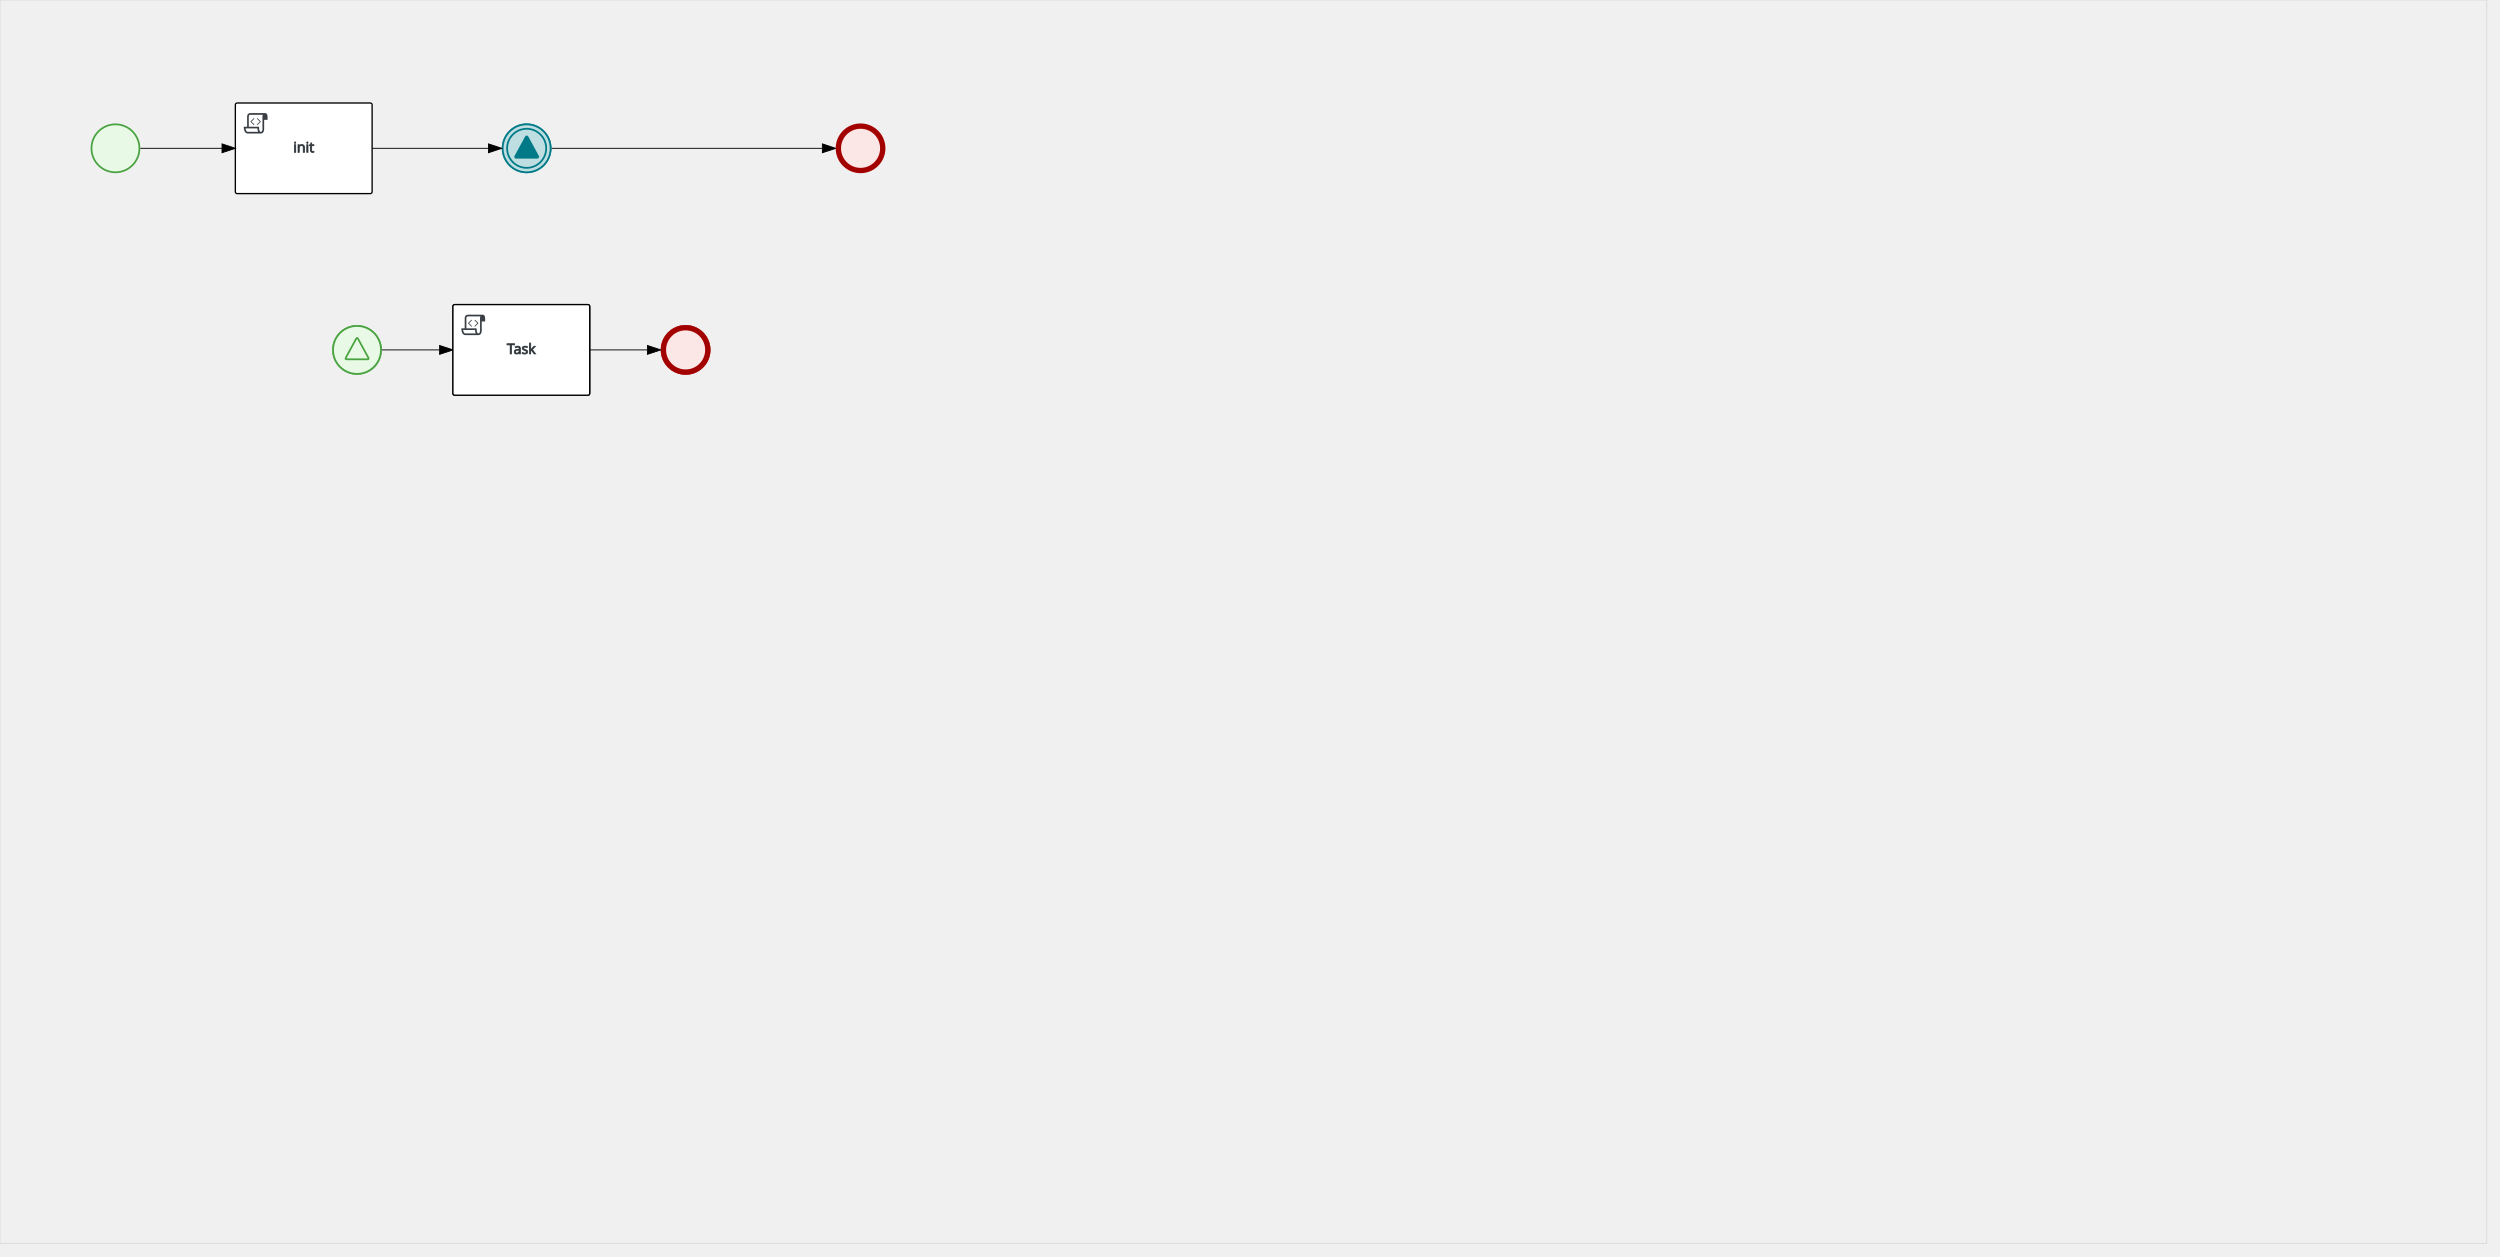
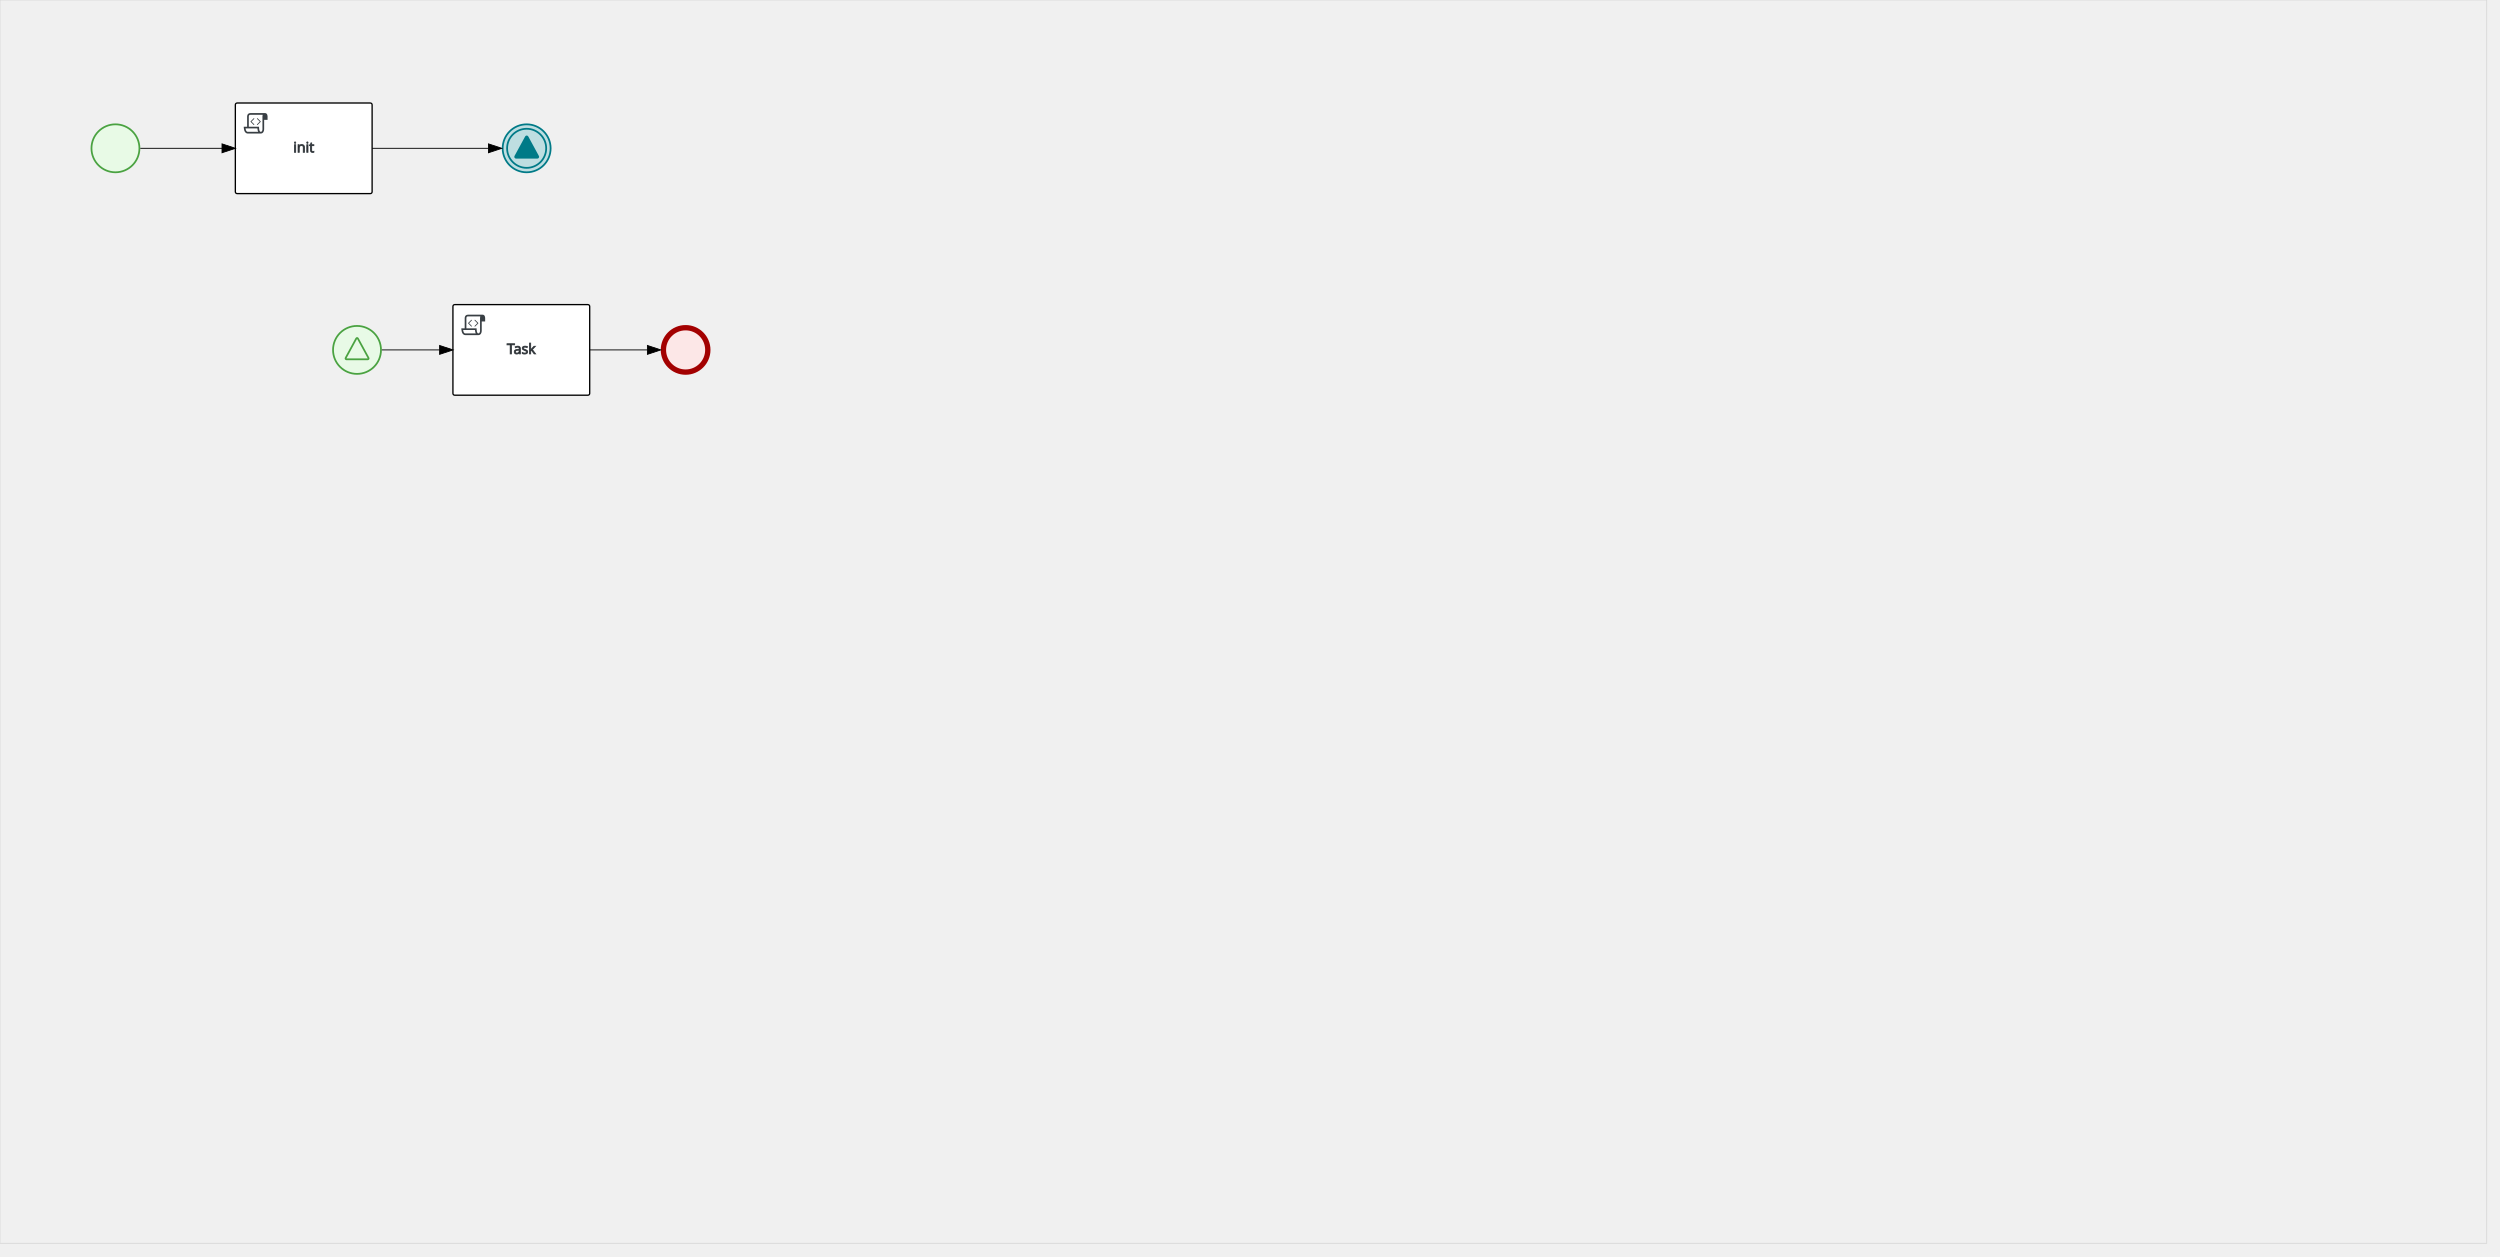
<svg xmlns="http://www.w3.org/2000/svg" version="1.1" width="2815" height="1415">
  <defs />
  <g transform="matrix(1,0,0,1,0,0)">
    <g>
      <g>
        <path fill="none" stroke="#d3d3d3" paint-order="fill stroke markers" d=" M 0 0 L 2800 0 L 2800 1400 L 0 1400 L 0 0 Z Z" stroke-miterlimit="10" stroke-opacity="0.8" stroke-dasharray="" />
      </g>
      <g id="_1F21062F-A21D-4B5D-AACB-224AA52BF63E" bpmn2nodeid="_1F21062F-A21D-4B5D-AACB-224AA52BF63E" transform="matrix(1,0,0,1,102,139)">
        <g>
          <path fill="none" stroke="none" />
        </g>
        <g transform="matrix(0.125,0,0,0.125,0,0)">
          <g transform="matrix(1,0,0,1,0,0)">
            <path fill="#e8fae6" stroke="none" id="_1F21062F-A21D-4B5D-AACB-224AA52BF63E?shapeType=BACKGROUND" paint-order="stroke fill markers" d=" M 0 0 M 444 224 C 444 263.9 434.2 300.8 414.4 334.5 C 394.7 368.2 368 394.9 334.4 414.5 C 300.8 434.1 263.9 444 224 444 C 184.1 444 147.2 434.2 113.5 414.4 C 79.8 394.7 53.1 368 33.5 334.4 C 13.9 300.8 4 263.9 4 224 C 4 184.1 13.8 147.2 33.6 113.5 C 53.4 79.8 80.1 53.1 113.6 33.5 C 147.1 13.9 184.1 4 224 4 C 263.9 4 300.8 13.8 334.5 33.6 C 368.2 53.4 394.9 80.1 414.5 113.6 C 434.1 147.1 444 184.1 444 224 Z" />
          </g>
          <g>
            <g transform="matrix(1,0,0,1,0,0)">
              <g transform="matrix(1,0,0,1,0,0)">
                <path fill="#4aa241" stroke="none" id="_1F21062F-A21D-4B5D-AACB-224AA52BF63E?shapeType=BORDER&amp;renderType=FILL" paint-order="stroke fill markers" d=" M 0 0 M 224 0 C 100.3 0 0 100.3 0 224 C 0 347.7 100.3 448 224 448 C 347.7 448 448 347.7 448 224 C 448 100.3 347.7 0 224 0 Z M 0 0 M 224 432 C 109.1 432 16 338.9 16 224 C 16 109.1 109.1 16 224 16 C 338.9 16 432 109.1 432 224 C 432 338.9 338.9 432 224 432 Z" />
              </g>
            </g>
          </g>
        </g>
        <g transform="matrix(1,0,0,1,28,56)">
          <g />
        </g>
      </g>
      <g id="_57493A65-1085-40B0-9CD7-EE3960C6C726" bpmn2nodeid="_57493A65-1085-40B0-9CD7-EE3960C6C726" transform="matrix(1,0,0,1,265,116)">
        <g>
          <path fill="none" stroke="none" />
        </g>
        <g transform="matrix(1,0,0,1,0,0)">
          <path fill="#ffffff" stroke="none" id="_57493A65-1085-40B0-9CD7-EE3960C6C726?shapeType=BACKGROUND" paint-order="stroke fill markers" d=" M 2 0 L 152 0 L 152 0 A 2 2 0 0 1 154 2 L 154 100 L 154 100 A 2 2 0 0 1 152 102 L 2 102 L 2 102 A 2 2 0 0 1 0 100 L 0 2 L 0 2 A 2 2 0 0 1 2 0 Z" />
        </g>
        <g transform="matrix(1,0,0,1,0,0)">
-           <path fill="none" stroke="rgb(0,0,0)" id="_57493A65-1085-40B0-9CD7-EE3960C6C726?shapeType=BORDER&amp;renderType=STROKE" paint-order="fill stroke markers" d=" M 2 0 L 152 0 L 152 0 A 2 2 0 0 1 154 2 L 154 100 L 154 100 A 2 2 0 0 1 152 102 L 2 102 L 2 102 A 2 2 0 0 1 0 100 L 0 2 L 0 2 A 2 2 0 0 1 2 0 Z" stroke-miterlimit="10" stroke-width="1.5" stroke-dasharray="" />
+           <path fill="none" stroke="#000000" id="_57493A65-1085-40B0-9CD7-EE3960C6C726?shapeType=BORDER&amp;renderType=STROKE" paint-order="fill stroke markers" d=" M 2 0 L 152 0 L 152 0 A 2 2 0 0 1 154 2 L 154 100 L 154 100 A 2 2 0 0 1 152 102 L 2 102 L 2 102 A 2 2 0 0 1 0 100 L 0 2 L 0 2 A 2 2 0 0 1 2 0 Z" stroke-miterlimit="10" stroke-width="1.5" stroke-dasharray="" />
        </g>
        <g>
          <g transform="matrix(0.06,0,0,0.06,9.4,9.4)">
            <g transform="matrix(1,0,0,1,0,0)">
              <path fill="#393f44" stroke="none" id="_57493A65-1085-40B0-9CD7-EE3960C6C726undefined" paint-order="stroke fill markers" d=" M 0 0 M 197.3 130.2 C 194.4 127.3 189.6 127.3 186.7 130.2 L 130.2 186.7 C 127.3 189.6 127.3 194.4 130.2 197.3 L 186.7 253.8 C 188.1 255.3 190.1 256 192 256 C 193.9 256 195.9 255.3 197.3 253.7 C 200.2 250.8 200.2 246 197.3 243.1 L 146.2 192 L 197.3 140.8 C 200.2 137.9 200.2 133.1 197.3 130.2 Z" />
            </g>
            <g transform="matrix(1,0,0,1,0,0)">
              <path fill="#393f44" stroke="none" id="_57493A65-1085-40B0-9CD7-EE3960C6C726undefined" paint-order="stroke fill markers" d=" M 0 0 M 261.3 130.2 C 258.4 127.3 253.6 127.3 250.7 130.2 C 247.8 133.1 247.8 137.9 250.7 140.8 L 301.8 191.9 L 250.7 243 C 247.8 245.9 247.8 250.7 250.7 253.6 C 252.1 255.3 254.1 256 256 256 C 257.9 256 259.9 255.3 261.3 253.8 L 317.8 197.3 C 320.7 194.4 320.7 189.6 317.8 186.7 L 261.3 130.2 Z" />
            </g>
            <g transform="matrix(1,0,0,1,0,0)">
              <path fill="#393f44" stroke="none" id="_57493A65-1085-40B0-9CD7-EE3960C6C726undefined" paint-order="stroke fill markers" d=" M 0 0 M 400 32 C 400 32 152.8 32 128 32 C 62 32 64 96 64 96 L 64 288 L 1 288 C 1 288 -4 416 78 416 L 320 416 C 368 416 384 368 384 336 C 384 314.2 384 224.4 384 160 L 448 160 L 448 96 C 448 96 449 32 400 32 Z M 0 0 M 78 383.9 C 68.5 383.9 61.6 381.1 55.5 374.9 C 43.4 362.4 37.5 339.6 34.9 320 L 256.9 320 C 257.1 322.7 257.3 325.4 257.6 328.2 C 260 351.6 264.7 370.1 271.9 383.9 L 78 383.9 L 78 383.9 Z M 0 0 M 352 336 C 352 345.9 349.6 360.3 342.9 371 C 337.2 380.1 330.4 384 320 384 C 285 384 288 288 288 288 L 96 288 L 96 96 L 96 95.9 L 96 95.1 C 96 90.6 97.6 78.3 104.7 71.2 C 106.5 69.4 111.9 64 128 64 L 356.5 64 C 354.4 72.8 352.8 81.8 352.2 89.9 C 352.2 90.5 352.1 91.1 352.1 91.7 C 352.1 92 352.1 92.3 352.1 92.6 C 352 94.8 352 96 352 96 L 352 160 L 352 336 Z" />
            </g>
          </g>
        </g>
        <g transform="matrix(1,0,0,1,77,43.5)">
          <g>
            <text fill="#000000" stroke="none" font-family="Open Sans" font-size="12pt" font-style="normal" font-weight="normal" text-decoration="normal" x="0" y="12" text-anchor="middle" dominant-baseline="alphabetic" id="_57493A65-1085-40B0-9CD7-EE3960C6C726undefined">init</text>
            <path fill="none" stroke="none" />
            <text fill="none" stroke="#393f44" font-family="Open Sans" font-size="12pt" font-style="normal" font-weight="normal" text-decoration="normal" x="0" y="12" text-anchor="middle" dominant-baseline="alphabetic" stroke-miterlimit="10" stroke-dasharray="">init</text>
          </g>
        </g>
      </g>
-       <g id="_8349D390-F7CB-44B9-A50F-A39E852B9EDB" bpmn2nodeid="_8349D390-F7CB-44B9-A50F-A39E852B9EDB">
-         <g>
-           <path fill="none" stroke="#000000" paint-order="fill stroke markers" d=" M 158 167 L 250 167" stroke-miterlimit="10" stroke-dasharray="" />
-         </g>
-         <g transform="matrix(1,0,0,1,158,167)" />
-         <g transform="matrix(6.123233995736766e-17,1,-1,6.123233995736766e-17,265,162)">
-           <path fill="#000000" stroke="#000000" paint-order="fill stroke markers" d=" M 10 15 L 0 15 L 5 0 Z" stroke-miterlimit="10" stroke-dasharray="" />
-         </g>
-       </g>
-       <g id="_1E5AFAA0-4361-4814-B601-7663929B2702" bpmn2nodeid="_1E5AFAA0-4361-4814-B601-7663929B2702">
-         <g>
-           <path fill="none" stroke="rgb(0,0,0)" paint-order="fill stroke markers" d=" M 621 167 L 926 167" stroke-miterlimit="10" stroke-dasharray="" />
-         </g>
-         <g transform="matrix(1,0,0,1,621,167)" />
-         <g transform="matrix(6.123233995736766e-17,1,-1,6.123233995736766e-17,941,162)">
-           <path fill="rgb(0,0,0)" stroke="rgb(0,0,0)" paint-order="fill stroke markers" d=" M 10 15 L 0 15 L 5 0 Z" stroke-miterlimit="10" stroke-dasharray="" />
-         </g>
-       </g>
-       <g transform="matrix(1,0,0,1,102,139)" />
      <g id="_DAEB0BFA-C1B3-4302-AEBF-9F1AA12BE51C" bpmn2nodeid="_DAEB0BFA-C1B3-4302-AEBF-9F1AA12BE51C" transform="matrix(1,0,0,1,374,366)">
        <g>
          <path fill="none" stroke="none" />
        </g>
        <g transform="matrix(0.125,0,0,0.125,0,0)">
          <g transform="matrix(1,0,0,1,0,0)">
            <path fill="#e8fae6" stroke="none" id="_DAEB0BFA-C1B3-4302-AEBF-9F1AA12BE51C?shapeType=BACKGROUND" paint-order="stroke fill markers" d=" M 0 0 M 444 224 C 444 263.9 434.2 300.8 414.4 334.5 C 394.7 368.2 368 394.9 334.4 414.5 C 300.8 434.1 263.9 444 224 444 C 184.1 444 147.2 434.2 113.5 414.4 C 79.8 394.7 53.1 368 33.5 334.4 C 13.9 300.8 4 263.9 4 224 C 4 184.1 13.8 147.2 33.6 113.5 C 53.4 79.8 80.1 53.1 113.6 33.5 C 147.1 13.9 184.1 4 224 4 C 263.9 4 300.8 13.8 334.5 33.6 C 368.2 53.4 394.9 80.1 414.5 113.6 C 434.1 147.1 444 184.1 444 224 Z" />
          </g>
          <g>
            <g transform="matrix(1,0,0,1,0,0)">
              <g transform="matrix(1,0,0,1,0,0)">
-                 <path fill="rgb(74,162,65)" stroke="none" id="_DAEB0BFA-C1B3-4302-AEBF-9F1AA12BE51C?shapeType=BORDER&amp;renderType=FILL" paint-order="stroke fill markers" d=" M 0 0 M 224 0 C 100.3 0 0 100.3 0 224 C 0 347.7 100.3 448 224 448 C 347.7 448 448 347.7 448 224 C 448 100.3 347.7 0 224 0 Z M 0 0 M 224 432 C 109.1 432 16 338.9 16 224 C 16 109.1 109.1 16 224 16 C 338.9 16 432 109.1 432 224 C 432 338.9 338.9 432 224 432 Z" />
+                 <path fill="#4aa241" stroke="none" id="_DAEB0BFA-C1B3-4302-AEBF-9F1AA12BE51C?shapeType=BORDER&amp;renderType=FILL" paint-order="stroke fill markers" d=" M 0 0 M 224 0 C 100.3 0 0 100.3 0 224 C 0 347.7 100.3 448 224 448 C 347.7 448 448 347.7 448 224 C 448 100.3 347.7 0 224 0 Z M 0 0 M 224 432 C 109.1 432 16 338.9 16 224 C 16 109.1 109.1 16 224 16 C 338.9 16 432 109.1 432 224 C 432 338.9 338.9 432 224 432 Z" />
              </g>
            </g>
          </g>
          <g>
            <g transform="matrix(1,0,0,1,0,0)">
              <g transform="matrix(1,0,0,1,0,0)">
                <path fill="#4aa241" stroke="none" id="_DAEB0BFA-C1B3-4302-AEBF-9F1AA12BE51Cundefined" paint-order="stroke fill markers" d=" M 0 0 M 224.6 124.8 L 320.5 300.7 L 128.8 300.7 L 224.6 124.8 M 224.6 108.7 C 221.7 108.7 219 109.5 216.5 110.9 C 214 112.3 212.1 114.5 210.6 117 L 114.7 293 C 111.8 298.2 111.9 303.5 114.9 308.8 C 116.3 311.2 118.2 313.2 120.7 314.6 C 123.1 316 125.8 316.7 128.7 316.7 L 320.5 316.7 C 323.4 316.7 325.9 316 328.4 314.6 C 330.9 313.2 332.8 311.3 334.2 308.8 C 337.3 303.6 337.3 298.3 334.4 293 L 238.5 117 C 237.1 114.4 235.2 112.4 232.7 110.9 C 230.2 109.4 227.5 108.7 224.6 108.7 L 224.6 108.7 Z" />
              </g>
            </g>
          </g>
        </g>
        <g transform="matrix(1,0,0,1,28,56)">
          <g />
        </g>
      </g>
-       <g id="_DAEB0BFA-C1B3-4302-AEBF-9F1AA12BE51C" bpmn2nodeid="_DAEB0BFA-C1B3-4302-AEBF-9F1AA12BE51C" transform="matrix(1,0,0,1,374,366)">
-         <g>
-           <path fill="none" stroke="none" />
-         </g>
-         <g transform="matrix(0.125,0,0,0.125,0,0)">
-           <g transform="matrix(1,0,0,1,0,0)">
-             <path fill="#e8fae6" stroke="none" id="_DAEB0BFA-C1B3-4302-AEBF-9F1AA12BE51C?shapeType=BACKGROUND" paint-order="stroke fill markers" d=" M 0 0 M 444 224 C 444 263.9 434.2 300.8 414.4 334.5 C 394.7 368.2 368 394.9 334.4 414.5 C 300.8 434.1 263.9 444 224 444 C 184.1 444 147.2 434.2 113.5 414.4 C 79.8 394.7 53.1 368 33.5 334.4 C 13.9 300.8 4 263.9 4 224 C 4 184.1 13.8 147.2 33.6 113.5 C 53.4 79.8 80.1 53.1 113.6 33.5 C 147.1 13.9 184.1 4 224 4 C 263.9 4 300.8 13.8 334.5 33.6 C 368.2 53.4 394.9 80.1 414.5 113.6 C 434.1 147.1 444 184.1 444 224 Z" />
-           </g>
-           <g>
-             <g transform="matrix(1,0,0,1,0,0)">
-               <g transform="matrix(1,0,0,1,0,0)">
-                 <path fill="rgb(74,162,65)" stroke="none" id="_DAEB0BFA-C1B3-4302-AEBF-9F1AA12BE51C?shapeType=BORDER&amp;renderType=FILL" paint-order="stroke fill markers" d=" M 0 0 M 224 0 C 100.3 0 0 100.3 0 224 C 0 347.7 100.3 448 224 448 C 347.7 448 448 347.7 448 224 C 448 100.3 347.7 0 224 0 Z M 0 0 M 224 432 C 109.1 432 16 338.9 16 224 C 16 109.1 109.1 16 224 16 C 338.9 16 432 109.1 432 224 C 432 338.9 338.9 432 224 432 Z" />
-               </g>
-             </g>
-           </g>
-           <g>
-             <g transform="matrix(1,0,0,1,0,0)">
-               <g transform="matrix(1,0,0,1,0,0)">
-                 <path fill="#4aa241" stroke="none" id="_DAEB0BFA-C1B3-4302-AEBF-9F1AA12BE51Cundefined" paint-order="stroke fill markers" d=" M 0 0 M 224.6 124.8 L 320.5 300.7 L 128.8 300.7 L 224.6 124.8 M 224.6 108.7 C 221.7 108.7 219 109.5 216.5 110.9 C 214 112.3 212.1 114.5 210.6 117 L 114.7 293 C 111.8 298.2 111.9 303.5 114.9 308.8 C 116.3 311.2 118.2 313.2 120.7 314.6 C 123.1 316 125.8 316.7 128.7 316.7 L 320.5 316.7 C 323.4 316.7 325.9 316 328.4 314.6 C 330.9 313.2 332.8 311.3 334.2 308.8 C 337.3 303.6 337.3 298.3 334.4 293 L 238.5 117 C 237.1 114.4 235.2 112.4 232.7 110.9 C 230.2 109.4 227.5 108.7 224.6 108.7 L 224.6 108.7 Z" />
-               </g>
-             </g>
-           </g>
-         </g>
-         <g transform="matrix(1,0,0,1,28,56)">
-           <g />
-         </g>
-       </g>
-       <g id="_44D07EB3-AE8C-42E2-99B5-9D7D241D7087" bpmn2nodeid="_44D07EB3-AE8C-42E2-99B5-9D7D241D7087">
-         <g>
-           <path fill="none" stroke="#000000" paint-order="fill stroke markers" d=" M 430 394 L 495 394" stroke-miterlimit="10" stroke-dasharray="" />
-         </g>
-         <g transform="matrix(1,0,0,1,430,394)" />
-         <g transform="matrix(6.123233995736766e-17,1,-1,6.123233995736766e-17,510,389)">
-           <path fill="#000000" stroke="#000000" paint-order="fill stroke markers" d=" M 10 15 L 0 15 L 5 0 Z" stroke-miterlimit="10" stroke-dasharray="" />
-         </g>
-       </g>
      <g id="_2A9E2351-D01B-4D8E-9367-EB3E11349571" bpmn2nodeid="_2A9E2351-D01B-4D8E-9367-EB3E11349571" transform="matrix(1,0,0,1,510,343)">
        <g>
          <path fill="none" stroke="none" />
        </g>
        <g transform="matrix(1,0,0,1,0,0)">
          <path fill="#ffffff" stroke="none" id="_2A9E2351-D01B-4D8E-9367-EB3E11349571?shapeType=BACKGROUND" paint-order="stroke fill markers" d=" M 2 0 L 152 0 L 152 0 A 2 2 0 0 1 154 2 L 154 100 L 154 100 A 2 2 0 0 1 152 102 L 2 102 L 2 102 A 2 2 0 0 1 0 100 L 0 2 L 0 2 A 2 2 0 0 1 2 0 Z" />
        </g>
        <g transform="matrix(1,0,0,1,0,0)">
-           <path fill="none" stroke="rgb(0,0,0)" id="_2A9E2351-D01B-4D8E-9367-EB3E11349571?shapeType=BORDER&amp;renderType=STROKE" paint-order="fill stroke markers" d=" M 2 0 L 152 0 L 152 0 A 2 2 0 0 1 154 2 L 154 100 L 154 100 A 2 2 0 0 1 152 102 L 2 102 L 2 102 A 2 2 0 0 1 0 100 L 0 2 L 0 2 A 2 2 0 0 1 2 0 Z" stroke-miterlimit="10" stroke-width="1.5" stroke-dasharray="" />
+           <path fill="none" stroke="#000000" id="_2A9E2351-D01B-4D8E-9367-EB3E11349571?shapeType=BORDER&amp;renderType=STROKE" paint-order="fill stroke markers" d=" M 2 0 L 152 0 L 152 0 A 2 2 0 0 1 154 2 L 154 100 L 154 100 A 2 2 0 0 1 152 102 L 2 102 L 2 102 A 2 2 0 0 1 0 100 L 0 2 L 0 2 A 2 2 0 0 1 2 0 Z" stroke-miterlimit="10" stroke-width="1.5" stroke-dasharray="" />
        </g>
        <g>
          <g transform="matrix(0.06,0,0,0.06,9.4,9.4)">
            <g transform="matrix(1,0,0,1,0,0)">
              <path fill="#393f44" stroke="none" id="_2A9E2351-D01B-4D8E-9367-EB3E11349571undefined" paint-order="stroke fill markers" d=" M 0 0 M 197.3 130.2 C 194.4 127.3 189.6 127.3 186.7 130.2 L 130.2 186.7 C 127.3 189.6 127.3 194.4 130.2 197.3 L 186.7 253.8 C 188.1 255.3 190.1 256 192 256 C 193.9 256 195.9 255.3 197.3 253.7 C 200.2 250.8 200.2 246 197.3 243.1 L 146.2 192 L 197.3 140.8 C 200.2 137.9 200.2 133.1 197.3 130.2 Z" />
            </g>
            <g transform="matrix(1,0,0,1,0,0)">
              <path fill="#393f44" stroke="none" id="_2A9E2351-D01B-4D8E-9367-EB3E11349571undefined" paint-order="stroke fill markers" d=" M 0 0 M 261.3 130.2 C 258.4 127.3 253.6 127.3 250.7 130.2 C 247.8 133.1 247.8 137.9 250.7 140.8 L 301.8 191.9 L 250.7 243 C 247.8 245.9 247.8 250.7 250.7 253.6 C 252.1 255.3 254.1 256 256 256 C 257.9 256 259.9 255.3 261.3 253.8 L 317.8 197.3 C 320.7 194.4 320.7 189.6 317.8 186.7 L 261.3 130.2 Z" />
            </g>
            <g transform="matrix(1,0,0,1,0,0)">
              <path fill="#393f44" stroke="none" id="_2A9E2351-D01B-4D8E-9367-EB3E11349571undefined" paint-order="stroke fill markers" d=" M 0 0 M 400 32 C 400 32 152.8 32 128 32 C 62 32 64 96 64 96 L 64 288 L 1 288 C 1 288 -4 416 78 416 L 320 416 C 368 416 384 368 384 336 C 384 314.2 384 224.4 384 160 L 448 160 L 448 96 C 448 96 449 32 400 32 Z M 0 0 M 78 383.9 C 68.5 383.9 61.6 381.1 55.5 374.9 C 43.4 362.4 37.5 339.6 34.9 320 L 256.9 320 C 257.1 322.7 257.3 325.4 257.6 328.2 C 260 351.6 264.7 370.1 271.9 383.9 L 78 383.9 L 78 383.9 Z M 0 0 M 352 336 C 352 345.9 349.6 360.3 342.9 371 C 337.2 380.1 330.4 384 320 384 C 285 384 288 288 288 288 L 96 288 L 96 96 L 96 95.9 L 96 95.1 C 96 90.6 97.6 78.3 104.7 71.2 C 106.5 69.4 111.9 64 128 64 L 356.5 64 C 354.4 72.8 352.8 81.8 352.2 89.9 C 352.2 90.5 352.1 91.1 352.1 91.7 C 352.1 92 352.1 92.3 352.1 92.6 C 352 94.8 352 96 352 96 L 352 160 L 352 336 Z" />
            </g>
          </g>
        </g>
        <g transform="matrix(1,0,0,1,77,43.5)">
          <g>
            <text fill="#000000" stroke="none" font-family="Open Sans" font-size="12pt" font-style="normal" font-weight="normal" text-decoration="normal" x="0" y="12" text-anchor="middle" dominant-baseline="alphabetic" id="_2A9E2351-D01B-4D8E-9367-EB3E11349571undefined">Task</text>
            <path fill="none" stroke="none" />
            <text fill="none" stroke="#393f44" font-family="Open Sans" font-size="12pt" font-style="normal" font-weight="normal" text-decoration="normal" x="0" y="12" text-anchor="middle" dominant-baseline="alphabetic" stroke-miterlimit="10" stroke-dasharray="">Task</text>
          </g>
        </g>
      </g>
-       <g id="_2A9E2351-D01B-4D8E-9367-EB3E11349571" bpmn2nodeid="_2A9E2351-D01B-4D8E-9367-EB3E11349571" transform="matrix(1,0,0,1,510,343)">
-         <g>
-           <path fill="none" stroke="none" />
-         </g>
-         <g transform="matrix(1,0,0,1,0,0)">
-           <path fill="#ffffff" stroke="none" id="_2A9E2351-D01B-4D8E-9367-EB3E11349571?shapeType=BACKGROUND" paint-order="stroke fill markers" d=" M 2 0 L 152 0 L 152 0 A 2 2 0 0 1 154 2 L 154 100 L 154 100 A 2 2 0 0 1 152 102 L 2 102 L 2 102 A 2 2 0 0 1 0 100 L 0 2 L 0 2 A 2 2 0 0 1 2 0 Z" />
-         </g>
-         <g transform="matrix(1,0,0,1,0,0)">
-           <path fill="none" stroke="rgb(0,0,0)" id="_2A9E2351-D01B-4D8E-9367-EB3E11349571?shapeType=BORDER&amp;renderType=STROKE" paint-order="fill stroke markers" d=" M 2 0 L 152 0 L 152 0 A 2 2 0 0 1 154 2 L 154 100 L 154 100 A 2 2 0 0 1 152 102 L 2 102 L 2 102 A 2 2 0 0 1 0 100 L 0 2 L 0 2 A 2 2 0 0 1 2 0 Z" stroke-miterlimit="10" stroke-width="1.5" stroke-dasharray="" />
-         </g>
-         <g>
-           <g transform="matrix(0.06,0,0,0.06,9.4,9.4)">
-             <g transform="matrix(1,0,0,1,0,0)">
-               <path fill="#393f44" stroke="none" id="_2A9E2351-D01B-4D8E-9367-EB3E11349571undefined" paint-order="stroke fill markers" d=" M 0 0 M 197.3 130.2 C 194.4 127.3 189.6 127.3 186.7 130.2 L 130.2 186.7 C 127.3 189.6 127.3 194.4 130.2 197.3 L 186.7 253.8 C 188.1 255.3 190.1 256 192 256 C 193.9 256 195.9 255.3 197.3 253.7 C 200.2 250.8 200.2 246 197.3 243.1 L 146.2 192 L 197.3 140.8 C 200.2 137.9 200.2 133.1 197.3 130.2 Z" />
-             </g>
-             <g transform="matrix(1,0,0,1,0,0)">
-               <path fill="#393f44" stroke="none" id="_2A9E2351-D01B-4D8E-9367-EB3E11349571undefined" paint-order="stroke fill markers" d=" M 0 0 M 261.3 130.2 C 258.4 127.3 253.6 127.3 250.7 130.2 C 247.8 133.1 247.8 137.9 250.7 140.8 L 301.8 191.9 L 250.7 243 C 247.8 245.9 247.8 250.7 250.7 253.6 C 252.1 255.3 254.1 256 256 256 C 257.9 256 259.9 255.3 261.3 253.8 L 317.8 197.3 C 320.7 194.4 320.7 189.6 317.8 186.7 L 261.3 130.2 Z" />
-             </g>
-             <g transform="matrix(1,0,0,1,0,0)">
-               <path fill="#393f44" stroke="none" id="_2A9E2351-D01B-4D8E-9367-EB3E11349571undefined" paint-order="stroke fill markers" d=" M 0 0 M 400 32 C 400 32 152.8 32 128 32 C 62 32 64 96 64 96 L 64 288 L 1 288 C 1 288 -4 416 78 416 L 320 416 C 368 416 384 368 384 336 C 384 314.2 384 224.4 384 160 L 448 160 L 448 96 C 448 96 449 32 400 32 Z M 0 0 M 78 383.9 C 68.5 383.9 61.6 381.1 55.5 374.9 C 43.4 362.4 37.5 339.6 34.9 320 L 256.9 320 C 257.1 322.7 257.3 325.4 257.6 328.2 C 260 351.6 264.7 370.1 271.9 383.9 L 78 383.9 L 78 383.9 Z M 0 0 M 352 336 C 352 345.9 349.6 360.3 342.9 371 C 337.2 380.1 330.4 384 320 384 C 285 384 288 288 288 288 L 96 288 L 96 96 L 96 95.9 L 96 95.1 C 96 90.6 97.6 78.3 104.7 71.2 C 106.5 69.4 111.9 64 128 64 L 356.5 64 C 354.4 72.8 352.8 81.8 352.2 89.9 C 352.2 90.5 352.1 91.1 352.1 91.7 C 352.1 92 352.1 92.3 352.1 92.6 C 352 94.8 352 96 352 96 L 352 160 L 352 336 Z" />
-             </g>
-           </g>
-         </g>
-         <g transform="matrix(1,0,0,1,77,43.5)">
-           <g>
-             <text fill="#000000" stroke="none" font-family="Open Sans" font-size="12pt" font-style="normal" font-weight="normal" text-decoration="normal" x="0" y="12" text-anchor="middle" dominant-baseline="alphabetic" id="_2A9E2351-D01B-4D8E-9367-EB3E11349571undefined">Task</text>
-             <path fill="none" stroke="none" />
-             <text fill="none" stroke="#393f44" font-family="Open Sans" font-size="12pt" font-style="normal" font-weight="normal" text-decoration="normal" x="0" y="12" text-anchor="middle" dominant-baseline="alphabetic" stroke-miterlimit="10" stroke-dasharray="">Task</text>
-           </g>
-         </g>
-       </g>
      <g id="_3958228C-9F9E-46B4-B96D-DD8C8558E46E" bpmn2nodeid="_3958228C-9F9E-46B4-B96D-DD8C8558E46E" transform="matrix(1,0,0,1,744,366)">
        <g>
          <path fill="none" stroke="none" />
        </g>
        <g transform="matrix(0.125,0,0,0.125,0,0)">
          <g transform="matrix(1,0,0,1,0,0)">
            <path fill="#fce7e7" stroke="none" id="_3958228C-9F9E-46B4-B96D-DD8C8558E46E?shapeType=BACKGROUND" paint-order="stroke fill markers" d=" M 0 0 M 444 224 C 444 263.9 434.2 300.8 414.4 334.5 C 394.7 368.2 368 394.9 334.4 414.5 C 300.8 434.1 263.9 444 224 444 C 184.1 444 147.2 434.2 113.5 414.4 C 79.8 394.7 53.1 368 33.5 334.4 C 13.9 300.8 4 263.9 4 224 C 4 184.1 13.8 147.2 33.6 113.5 C 53.4 79.8 80.1 53.1 113.6 33.5 C 147.1 13.9 184.1 4 224 4 C 263.9 4 300.8 13.8 334.5 33.6 C 368.2 53.4 394.9 80.1 414.5 113.6 C 434.1 147.1 444 184.1 444 224 Z" />
          </g>
          <g>
            <g transform="matrix(1,0,0,1,0,0)">
              <g transform="matrix(1,0,0,1,0,0)">
-                 <path fill="rgb(163,0,0)" stroke="none" id="_3958228C-9F9E-46B4-B96D-DD8C8558E46E?shapeType=BORDER&amp;renderType=FILL" paint-order="stroke fill markers" d=" M 0 0 M 224 0 C 100.3 0 0 100.3 0 224 C 0 347.7 100.3 448 224 448 C 347.7 448 448 347.7 448 224 C 448 100.3 347.7 0 224 0 Z M 0 0 M 224 400 C 126.8 400 48 321.2 48 224 C 48 126.8 126.8 48 224 48 C 321.2 48 400 126.8 400 224 C 400 321.2 321.2 400 224 400 Z" />
-               </g>
-             </g>
-           </g>
-         </g>
-         <g transform="matrix(1,0,0,1,28,56)">
-           <g />
-         </g>
-       </g>
-       <g id="_3958228C-9F9E-46B4-B96D-DD8C8558E46E" bpmn2nodeid="_3958228C-9F9E-46B4-B96D-DD8C8558E46E" transform="matrix(1,0,0,1,744,366)">
-         <g>
-           <path fill="none" stroke="none" />
-         </g>
-         <g transform="matrix(0.125,0,0,0.125,0,0)">
-           <g transform="matrix(1,0,0,1,0,0)">
-             <path fill="#fce7e7" stroke="none" id="_3958228C-9F9E-46B4-B96D-DD8C8558E46E?shapeType=BACKGROUND" paint-order="stroke fill markers" d=" M 0 0 M 444 224 C 444 263.9 434.2 300.8 414.4 334.5 C 394.7 368.2 368 394.9 334.4 414.5 C 300.8 434.1 263.9 444 224 444 C 184.1 444 147.2 434.2 113.5 414.4 C 79.8 394.7 53.1 368 33.5 334.4 C 13.9 300.8 4 263.9 4 224 C 4 184.1 13.8 147.2 33.6 113.5 C 53.4 79.8 80.1 53.1 113.6 33.5 C 147.1 13.9 184.1 4 224 4 C 263.9 4 300.8 13.8 334.5 33.6 C 368.2 53.4 394.9 80.1 414.5 113.6 C 434.1 147.1 444 184.1 444 224 Z" />
-           </g>
-           <g>
-             <g transform="matrix(1,0,0,1,0,0)">
-               <g transform="matrix(1,0,0,1,0,0)">
-                 <path fill="rgb(163,0,0)" stroke="none" id="_3958228C-9F9E-46B4-B96D-DD8C8558E46E?shapeType=BORDER&amp;renderType=FILL" paint-order="stroke fill markers" d=" M 0 0 M 224 0 C 100.3 0 0 100.3 0 224 C 0 347.7 100.3 448 224 448 C 347.7 448 448 347.7 448 224 C 448 100.3 347.7 0 224 0 Z M 0 0 M 224 400 C 126.8 400 48 321.2 48 224 C 48 126.8 126.8 48 224 48 C 321.2 48 400 126.8 400 224 C 400 321.2 321.2 400 224 400 Z" />
-               </g>
-             </g>
-           </g>
-         </g>
-         <g transform="matrix(1,0,0,1,28,56)">
-           <g />
+                 <path fill="#a30000" stroke="none" id="_3958228C-9F9E-46B4-B96D-DD8C8558E46E?shapeType=BORDER&amp;renderType=FILL" paint-order="stroke fill markers" d=" M 0 0 M 224 0 C 100.3 0 0 100.3 0 224 C 0 347.7 100.3 448 224 448 C 347.7 448 448 347.7 448 224 C 448 100.3 347.7 0 224 0 Z M 0 0 M 224 400 C 126.8 400 48 321.2 48 224 C 48 126.8 126.8 48 224 48 C 321.2 48 400 126.8 400 224 C 400 321.2 321.2 400 224 400 Z" />
+               </g>
+             </g>
+           </g>
+         </g>
+         <g transform="matrix(1,0,0,1,28,56)">
+           <g />
+         </g>
+       </g>
+       <g id="_A540F4BA-938E-4F30-8506-2B6D2D3FCE8A" bpmn2nodeid="_A540F4BA-938E-4F30-8506-2B6D2D3FCE8A" transform="matrix(1,0,0,1,565,139)">
+         <g>
+           <path fill="none" stroke="none" />
+         </g>
+         <g transform="matrix(0.125,0,0,0.125,0,0)">
+           <g transform="matrix(1,0,0,1,0,0)">
+             <path fill="#bedee1" stroke="none" id="_A540F4BA-938E-4F30-8506-2B6D2D3FCE8A?shapeType=BACKGROUND" paint-order="stroke fill markers" d=" M 0 0 M 444 224 C 444 263.9 434.2 300.8 414.4 334.5 C 394.7 368.2 368 394.9 334.4 414.5 C 300.8 434.1 263.9 444 224 444 C 184.1 444 147.2 434.2 113.5 414.4 C 79.8 394.7 53.1 368 33.5 334.4 C 13.9 300.8 4 263.9 4 224 C 4 184.1 13.8 147.2 33.6 113.5 C 53.4 79.8 80.1 53.1 113.6 33.5 C 147.1 13.9 184.1 4 224 4 C 263.9 4 300.8 13.8 334.5 33.6 C 368.2 53.4 394.9 80.1 414.5 113.6 C 434.1 147.1 444 184.1 444 224 Z" />
+           </g>
+           <g>
+             <g transform="matrix(1,0,0,1,0,0)">
+               <g transform="matrix(1,0,0,1,0,0)">
+                 <path fill="#007a87" stroke="none" id="_A540F4BA-938E-4F30-8506-2B6D2D3FCE8A?shapeType=BORDER&amp;renderType=FILL" paint-order="stroke fill markers" d=" M 0 0 M 224 408 C 122.5 408 40 325.5 40 224 C 40 122.5 122.5 40 224 40 C 325.5 40 408 122.5 408 224 C 408 325.5 325.5 408 224 408 Z M 0 0 M 224 56 C 131.4 56 56 131.4 56 224 C 56 316.6 131.4 392 224 392 C 316.6 392 392 316.6 392 224 C 392 131.4 316.6 56 224 56 Z M 0 0 M 224 16 C 252.1 16 279.3 21.5 305 32.3 C 329.8 42.8 352 57.8 371.1 76.9 C 390.2 96 405.2 118.3 415.7 143 C 426.5 168.6 432 195.9 432 224 C 432 252.1 426.5 279.3 415.7 305 C 405.2 329.8 390.2 352 371.1 371.1 C 352 390.2 329.7 405.2 305 415.7 C 279.4 426.5 252.1 432 224 432 C 195.9 432 168.7 426.5 143 415.7 C 118.2 405.2 96 390.2 76.9 371.1 C 57.8 352 42.8 329.7 32.3 305 C 21.5 279.3 16 252.1 16 224 C 16 195.9 21.5 168.7 32.3 143 C 42.8 118.2 57.8 96 76.9 76.9 C 96 57.8 118.3 42.8 143 32.3 C 168.7 21.5 195.9 16 224 16 M 224 0 C 100.3 0 0 100.3 0 224 C 0 347.7 100.3 448 224 448 C 347.7 448 448 347.7 448 224 C 448 100.3 347.7 0 224 0 L 224 0 Z" />
+               </g>
+             </g>
+           </g>
+           <g>
+             <g transform="matrix(1,0,0,1,0,0)">
+               <g transform="matrix(1,0,0,1,0,0)">
+                 <path fill="#007a87" stroke="none" id="_A540F4BA-938E-4F30-8506-2B6D2D3FCE8Aundefined" paint-order="stroke fill markers" d=" M 0 0 M 224.6 108.7 C 221.7 108.7 219 109.5 216.5 110.9 C 214 112.3 212.1 114.5 210.6 117 L 114.7 293 C 111.8 298.2 111.9 303.5 114.9 308.8 C 116.3 311.2 118.2 313.2 120.7 314.6 C 123.1 316 125.8 316.7 128.7 316.7 L 320.5 316.7 C 323.4 316.7 325.9 316 328.4 314.6 C 330.9 313.2 332.8 311.3 334.2 308.8 C 337.3 303.6 337.3 298.3 334.4 293 L 238.5 117 C 237.1 114.4 235.2 112.4 232.7 110.9 C 230.2 109.4 227.5 108.7 224.6 108.7 L 224.6 108.7 Z" />
+               </g>
+             </g>
+           </g>
+         </g>
+         <g transform="matrix(1,0,0,1,28,56)">
+           <g />
+         </g>
+       </g>
+       <g id="_8349D390-F7CB-44B9-A50F-A39E852B9EDB" bpmn2nodeid="_8349D390-F7CB-44B9-A50F-A39E852B9EDB">
+         <g>
+           <path fill="none" stroke="#000000" paint-order="fill stroke markers" d=" M 158 167 L 250 167" stroke-miterlimit="10" stroke-dasharray="" />
+         </g>
+         <g transform="matrix(1,0,0,1,158,167)" />
+         <g transform="matrix(6.123233995736766e-17,1,-1,6.123233995736766e-17,265,162)">
+           <path fill="#000000" stroke="#000000" paint-order="fill stroke markers" d=" M 10 15 L 0 15 L 5 0 Z" stroke-miterlimit="10" stroke-dasharray="" />
+         </g>
+       </g>
+       <g id="_E43979BF-EC76-4EF9-BF65-49A09958247E" bpmn2nodeid="_E43979BF-EC76-4EF9-BF65-49A09958247E">
+         <g>
+           <path fill="none" stroke="#000000" paint-order="fill stroke markers" d=" M 419 167 L 550 167" stroke-miterlimit="10" stroke-dasharray="" />
+         </g>
+         <g transform="matrix(1,0,0,1,419,167)" />
+         <g transform="matrix(6.123233995736766e-17,1,-1,6.123233995736766e-17,565,162)">
+           <path fill="#000000" stroke="#000000" paint-order="fill stroke markers" d=" M 10 15 L 0 15 L 5 0 Z" stroke-miterlimit="10" stroke-dasharray="" />
+         </g>
+       </g>
+       <g id="_44D07EB3-AE8C-42E2-99B5-9D7D241D7087" bpmn2nodeid="_44D07EB3-AE8C-42E2-99B5-9D7D241D7087">
+         <g>
+           <path fill="none" stroke="#000000" paint-order="fill stroke markers" d=" M 430 394 L 495 394" stroke-miterlimit="10" stroke-dasharray="" />
+         </g>
+         <g transform="matrix(1,0,0,1,430,394)" />
+         <g transform="matrix(6.123233995736766e-17,1,-1,6.123233995736766e-17,510,389)">
+           <path fill="#000000" stroke="#000000" paint-order="fill stroke markers" d=" M 10 15 L 0 15 L 5 0 Z" stroke-miterlimit="10" stroke-dasharray="" />
        </g>
      </g>
      <g id="_89F61BDF-B75A-4D28-A525-58774CE21ACE" bpmn2nodeid="_89F61BDF-B75A-4D28-A525-58774CE21ACE">
        <g>
          <path fill="none" stroke="#000000" paint-order="fill stroke markers" d=" M 664 394 L 729 394" stroke-miterlimit="10" stroke-dasharray="" />
        </g>
        <g transform="matrix(1,0,0,1,664,394)" />
        <g transform="matrix(6.123233995736766e-17,1,-1,6.123233995736766e-17,744,389)">
          <path fill="#000000" stroke="#000000" paint-order="fill stroke markers" d=" M 10 15 L 0 15 L 5 0 Z" stroke-miterlimit="10" stroke-dasharray="" />
        </g>
      </g>
+       <g transform="matrix(1,0,0,1,102,139)" />
+       <g transform="matrix(1,0,0,1,265,116)" />
+       <g transform="matrix(1,0,0,1,374,366)" />
+       <g transform="matrix(1,0,0,1,510,343)" />
      <g transform="matrix(1,0,0,1,744,366)" />
-       <g id="_8061F4C2-847B-4BE4-B246-82C03167794C" bpmn2nodeid="_8061F4C2-847B-4BE4-B246-82C03167794C" transform="matrix(1,0,0,1,941,139)">
-         <g>
-           <path fill="none" stroke="none" />
-         </g>
-         <g transform="matrix(0.125,0,0,0.125,0,0)">
-           <g transform="matrix(1,0,0,1,0,0)">
-             <path fill="#fce7e7" stroke="none" id="_8061F4C2-847B-4BE4-B246-82C03167794C?shapeType=BACKGROUND" paint-order="stroke fill markers" d=" M 0 0 M 444 224 C 444 263.9 434.2 300.8 414.4 334.5 C 394.7 368.2 368 394.9 334.4 414.5 C 300.8 434.1 263.9 444 224 444 C 184.1 444 147.2 434.2 113.5 414.4 C 79.8 394.7 53.1 368 33.5 334.4 C 13.9 300.8 4 263.9 4 224 C 4 184.1 13.8 147.2 33.6 113.5 C 53.4 79.8 80.1 53.1 113.6 33.5 C 147.1 13.9 184.1 4 224 4 C 263.9 4 300.8 13.8 334.5 33.6 C 368.2 53.4 394.9 80.1 414.5 113.6 C 434.1 147.1 444 184.1 444 224 Z" />
-           </g>
-           <g>
-             <g transform="matrix(1,0,0,1,0,0)">
-               <g transform="matrix(1,0,0,1,0,0)">
-                 <path fill="#a30000" stroke="none" id="_8061F4C2-847B-4BE4-B246-82C03167794C?shapeType=BORDER&amp;renderType=FILL" paint-order="stroke fill markers" d=" M 0 0 M 224 0 C 100.3 0 0 100.3 0 224 C 0 347.7 100.3 448 224 448 C 347.7 448 448 347.7 448 224 C 448 100.3 347.7 0 224 0 Z M 0 0 M 224 400 C 126.8 400 48 321.2 48 224 C 48 126.8 126.8 48 224 48 C 321.2 48 400 126.8 400 224 C 400 321.2 321.2 400 224 400 Z" />
-               </g>
-             </g>
-           </g>
-         </g>
-         <g transform="matrix(1,0,0,1,28,56)">
-           <g />
-         </g>
-       </g>
-       <g transform="matrix(1,0,0,1,941,139)" />
-       <g id="_A540F4BA-938E-4F30-8506-2B6D2D3FCE8A" bpmn2nodeid="_A540F4BA-938E-4F30-8506-2B6D2D3FCE8A" transform="matrix(1,0,0,1,565,139)">
-         <g>
-           <path fill="none" stroke="none" />
-         </g>
-         <g transform="matrix(0.125,0,0,0.125,0,0)">
-           <g transform="matrix(1,0,0,1,0,0)">
-             <path fill="#bedee1" stroke="none" id="_A540F4BA-938E-4F30-8506-2B6D2D3FCE8A?shapeType=BACKGROUND" paint-order="stroke fill markers" d=" M 0 0 M 444 224 C 444 263.9 434.2 300.8 414.4 334.5 C 394.7 368.2 368 394.9 334.4 414.5 C 300.8 434.1 263.9 444 224 444 C 184.1 444 147.2 434.2 113.5 414.4 C 79.8 394.7 53.1 368 33.5 334.4 C 13.9 300.8 4 263.9 4 224 C 4 184.1 13.8 147.2 33.6 113.5 C 53.4 79.8 80.1 53.1 113.6 33.5 C 147.1 13.9 184.1 4 224 4 C 263.9 4 300.8 13.8 334.5 33.6 C 368.2 53.4 394.9 80.1 414.5 113.6 C 434.1 147.1 444 184.1 444 224 Z" />
-           </g>
-           <g>
-             <g transform="matrix(1,0,0,1,0,0)">
-               <g transform="matrix(1,0,0,1,0,0)">
-                 <path fill="rgb(0,122,135)" stroke="none" id="_A540F4BA-938E-4F30-8506-2B6D2D3FCE8A?shapeType=BORDER&amp;renderType=FILL" paint-order="stroke fill markers" d=" M 0 0 M 224 408 C 122.5 408 40 325.5 40 224 C 40 122.5 122.5 40 224 40 C 325.5 40 408 122.5 408 224 C 408 325.5 325.5 408 224 408 Z M 0 0 M 224 56 C 131.4 56 56 131.4 56 224 C 56 316.6 131.4 392 224 392 C 316.6 392 392 316.6 392 224 C 392 131.4 316.6 56 224 56 Z M 0 0 M 224 16 C 252.1 16 279.3 21.5 305 32.3 C 329.8 42.8 352 57.8 371.1 76.9 C 390.2 96 405.2 118.3 415.7 143 C 426.5 168.6 432 195.9 432 224 C 432 252.1 426.5 279.3 415.7 305 C 405.2 329.8 390.2 352 371.1 371.1 C 352 390.2 329.7 405.2 305 415.7 C 279.4 426.5 252.1 432 224 432 C 195.9 432 168.7 426.5 143 415.7 C 118.2 405.2 96 390.2 76.9 371.1 C 57.8 352 42.8 329.7 32.3 305 C 21.5 279.3 16 252.1 16 224 C 16 195.9 21.5 168.7 32.3 143 C 42.8 118.2 57.8 96 76.9 76.9 C 96 57.8 118.3 42.8 143 32.3 C 168.7 21.5 195.9 16 224 16 M 224 0 C 100.3 0 0 100.3 0 224 C 0 347.7 100.3 448 224 448 C 347.7 448 448 347.7 448 224 C 448 100.3 347.7 0 224 0 L 224 0 Z" />
-               </g>
-             </g>
-           </g>
-           <g>
-             <g transform="matrix(1,0,0,1,0,0)">
-               <g transform="matrix(1,0,0,1,0,0)">
-                 <path fill="#007a87" stroke="none" id="_A540F4BA-938E-4F30-8506-2B6D2D3FCE8Aundefined" paint-order="stroke fill markers" d=" M 0 0 M 224.6 108.7 C 221.7 108.7 219 109.5 216.5 110.9 C 214 112.3 212.1 114.5 210.6 117 L 114.7 293 C 111.8 298.2 111.9 303.5 114.9 308.8 C 116.3 311.2 118.2 313.2 120.7 314.6 C 123.1 316 125.8 316.7 128.7 316.7 L 320.5 316.7 C 323.4 316.7 325.9 316 328.4 314.6 C 330.9 313.2 332.8 311.3 334.2 308.8 C 337.3 303.6 337.3 298.3 334.4 293 L 238.5 117 C 237.1 114.4 235.2 112.4 232.7 110.9 C 230.2 109.4 227.5 108.7 224.6 108.7 L 224.6 108.7 Z" />
-               </g>
-             </g>
-           </g>
-         </g>
-         <g transform="matrix(1,0,0,1,28,56)">
-           <g />
-         </g>
-       </g>
-       <g id="_A540F4BA-938E-4F30-8506-2B6D2D3FCE8A" bpmn2nodeid="_A540F4BA-938E-4F30-8506-2B6D2D3FCE8A" transform="matrix(1,0,0,1,565,139)">
-         <g>
-           <path fill="none" stroke="none" />
-         </g>
-         <g transform="matrix(0.125,0,0,0.125,0,0)">
-           <g transform="matrix(1,0,0,1,0,0)">
-             <path fill="#bedee1" stroke="none" id="_A540F4BA-938E-4F30-8506-2B6D2D3FCE8A?shapeType=BACKGROUND" paint-order="stroke fill markers" d=" M 0 0 M 444 224 C 444 263.9 434.2 300.8 414.4 334.5 C 394.7 368.2 368 394.9 334.4 414.5 C 300.8 434.1 263.9 444 224 444 C 184.1 444 147.2 434.2 113.5 414.4 C 79.8 394.7 53.1 368 33.5 334.4 C 13.9 300.8 4 263.9 4 224 C 4 184.1 13.8 147.2 33.6 113.5 C 53.4 79.8 80.1 53.1 113.6 33.5 C 147.1 13.9 184.1 4 224 4 C 263.9 4 300.8 13.8 334.5 33.6 C 368.2 53.4 394.9 80.1 414.5 113.6 C 434.1 147.1 444 184.1 444 224 Z" />
-           </g>
-           <g>
-             <g transform="matrix(1,0,0,1,0,0)">
-               <g transform="matrix(1,0,0,1,0,0)">
-                 <path fill="rgb(0,122,135)" stroke="none" id="_A540F4BA-938E-4F30-8506-2B6D2D3FCE8A?shapeType=BORDER&amp;renderType=FILL" paint-order="stroke fill markers" d=" M 0 0 M 224 408 C 122.5 408 40 325.5 40 224 C 40 122.5 122.5 40 224 40 C 325.5 40 408 122.5 408 224 C 408 325.5 325.5 408 224 408 Z M 0 0 M 224 56 C 131.4 56 56 131.4 56 224 C 56 316.6 131.4 392 224 392 C 316.6 392 392 316.6 392 224 C 392 131.4 316.6 56 224 56 Z M 0 0 M 224 16 C 252.1 16 279.3 21.5 305 32.3 C 329.8 42.8 352 57.8 371.1 76.9 C 390.2 96 405.2 118.3 415.7 143 C 426.5 168.6 432 195.9 432 224 C 432 252.1 426.5 279.3 415.7 305 C 405.2 329.8 390.2 352 371.1 371.1 C 352 390.2 329.7 405.2 305 415.7 C 279.4 426.5 252.1 432 224 432 C 195.9 432 168.7 426.5 143 415.7 C 118.2 405.2 96 390.2 76.9 371.1 C 57.8 352 42.8 329.7 32.3 305 C 21.5 279.3 16 252.1 16 224 C 16 195.9 21.5 168.7 32.3 143 C 42.8 118.2 57.8 96 76.9 76.9 C 96 57.8 118.3 42.8 143 32.3 C 168.7 21.5 195.9 16 224 16 M 224 0 C 100.3 0 0 100.3 0 224 C 0 347.7 100.3 448 224 448 C 347.7 448 448 347.7 448 224 C 448 100.3 347.7 0 224 0 L 224 0 Z" />
-               </g>
-             </g>
-           </g>
-           <g>
-             <g transform="matrix(1,0,0,1,0,0)">
-               <g transform="matrix(1,0,0,1,0,0)">
-                 <path fill="#007a87" stroke="none" id="_A540F4BA-938E-4F30-8506-2B6D2D3FCE8Aundefined" paint-order="stroke fill markers" d=" M 0 0 M 224.6 108.7 C 221.7 108.7 219 109.5 216.5 110.9 C 214 112.3 212.1 114.5 210.6 117 L 114.7 293 C 111.8 298.2 111.9 303.5 114.9 308.8 C 116.3 311.2 118.2 313.2 120.7 314.6 C 123.1 316 125.8 316.7 128.7 316.7 L 320.5 316.7 C 323.4 316.7 325.9 316 328.4 314.6 C 330.9 313.2 332.8 311.3 334.2 308.8 C 337.3 303.6 337.3 298.3 334.4 293 L 238.5 117 C 237.1 114.4 235.2 112.4 232.7 110.9 C 230.2 109.4 227.5 108.7 224.6 108.7 L 224.6 108.7 Z" />
-               </g>
-             </g>
-           </g>
-         </g>
-         <g transform="matrix(1,0,0,1,28,56)">
-           <g />
-         </g>
-       </g>
-       <g id="_E43979BF-EC76-4EF9-BF65-49A09958247E" bpmn2nodeid="_E43979BF-EC76-4EF9-BF65-49A09958247E">
-         <g>
-           <path fill="none" stroke="#000000" paint-order="fill stroke markers" d=" M 419 167 L 550 167" stroke-miterlimit="10" stroke-dasharray="" />
-         </g>
-         <g transform="matrix(1,0,0,1,419,167)" />
-         <g transform="matrix(6.123233995736766e-17,1,-1,6.123233995736766e-17,565,162)">
-           <path fill="#000000" stroke="#000000" paint-order="fill stroke markers" d=" M 10 15 L 0 15 L 5 0 Z" stroke-miterlimit="10" stroke-dasharray="" />
-         </g>
-       </g>
      <g transform="matrix(1,0,0,1,565,139)" />
-       <g transform="matrix(1,0,0,1,374,366)" />
-       <g transform="matrix(1,0,0,1,265,116)" />
-       <g transform="matrix(1,0,0,1,510,343)" />
    </g>
  </g>
</svg>
